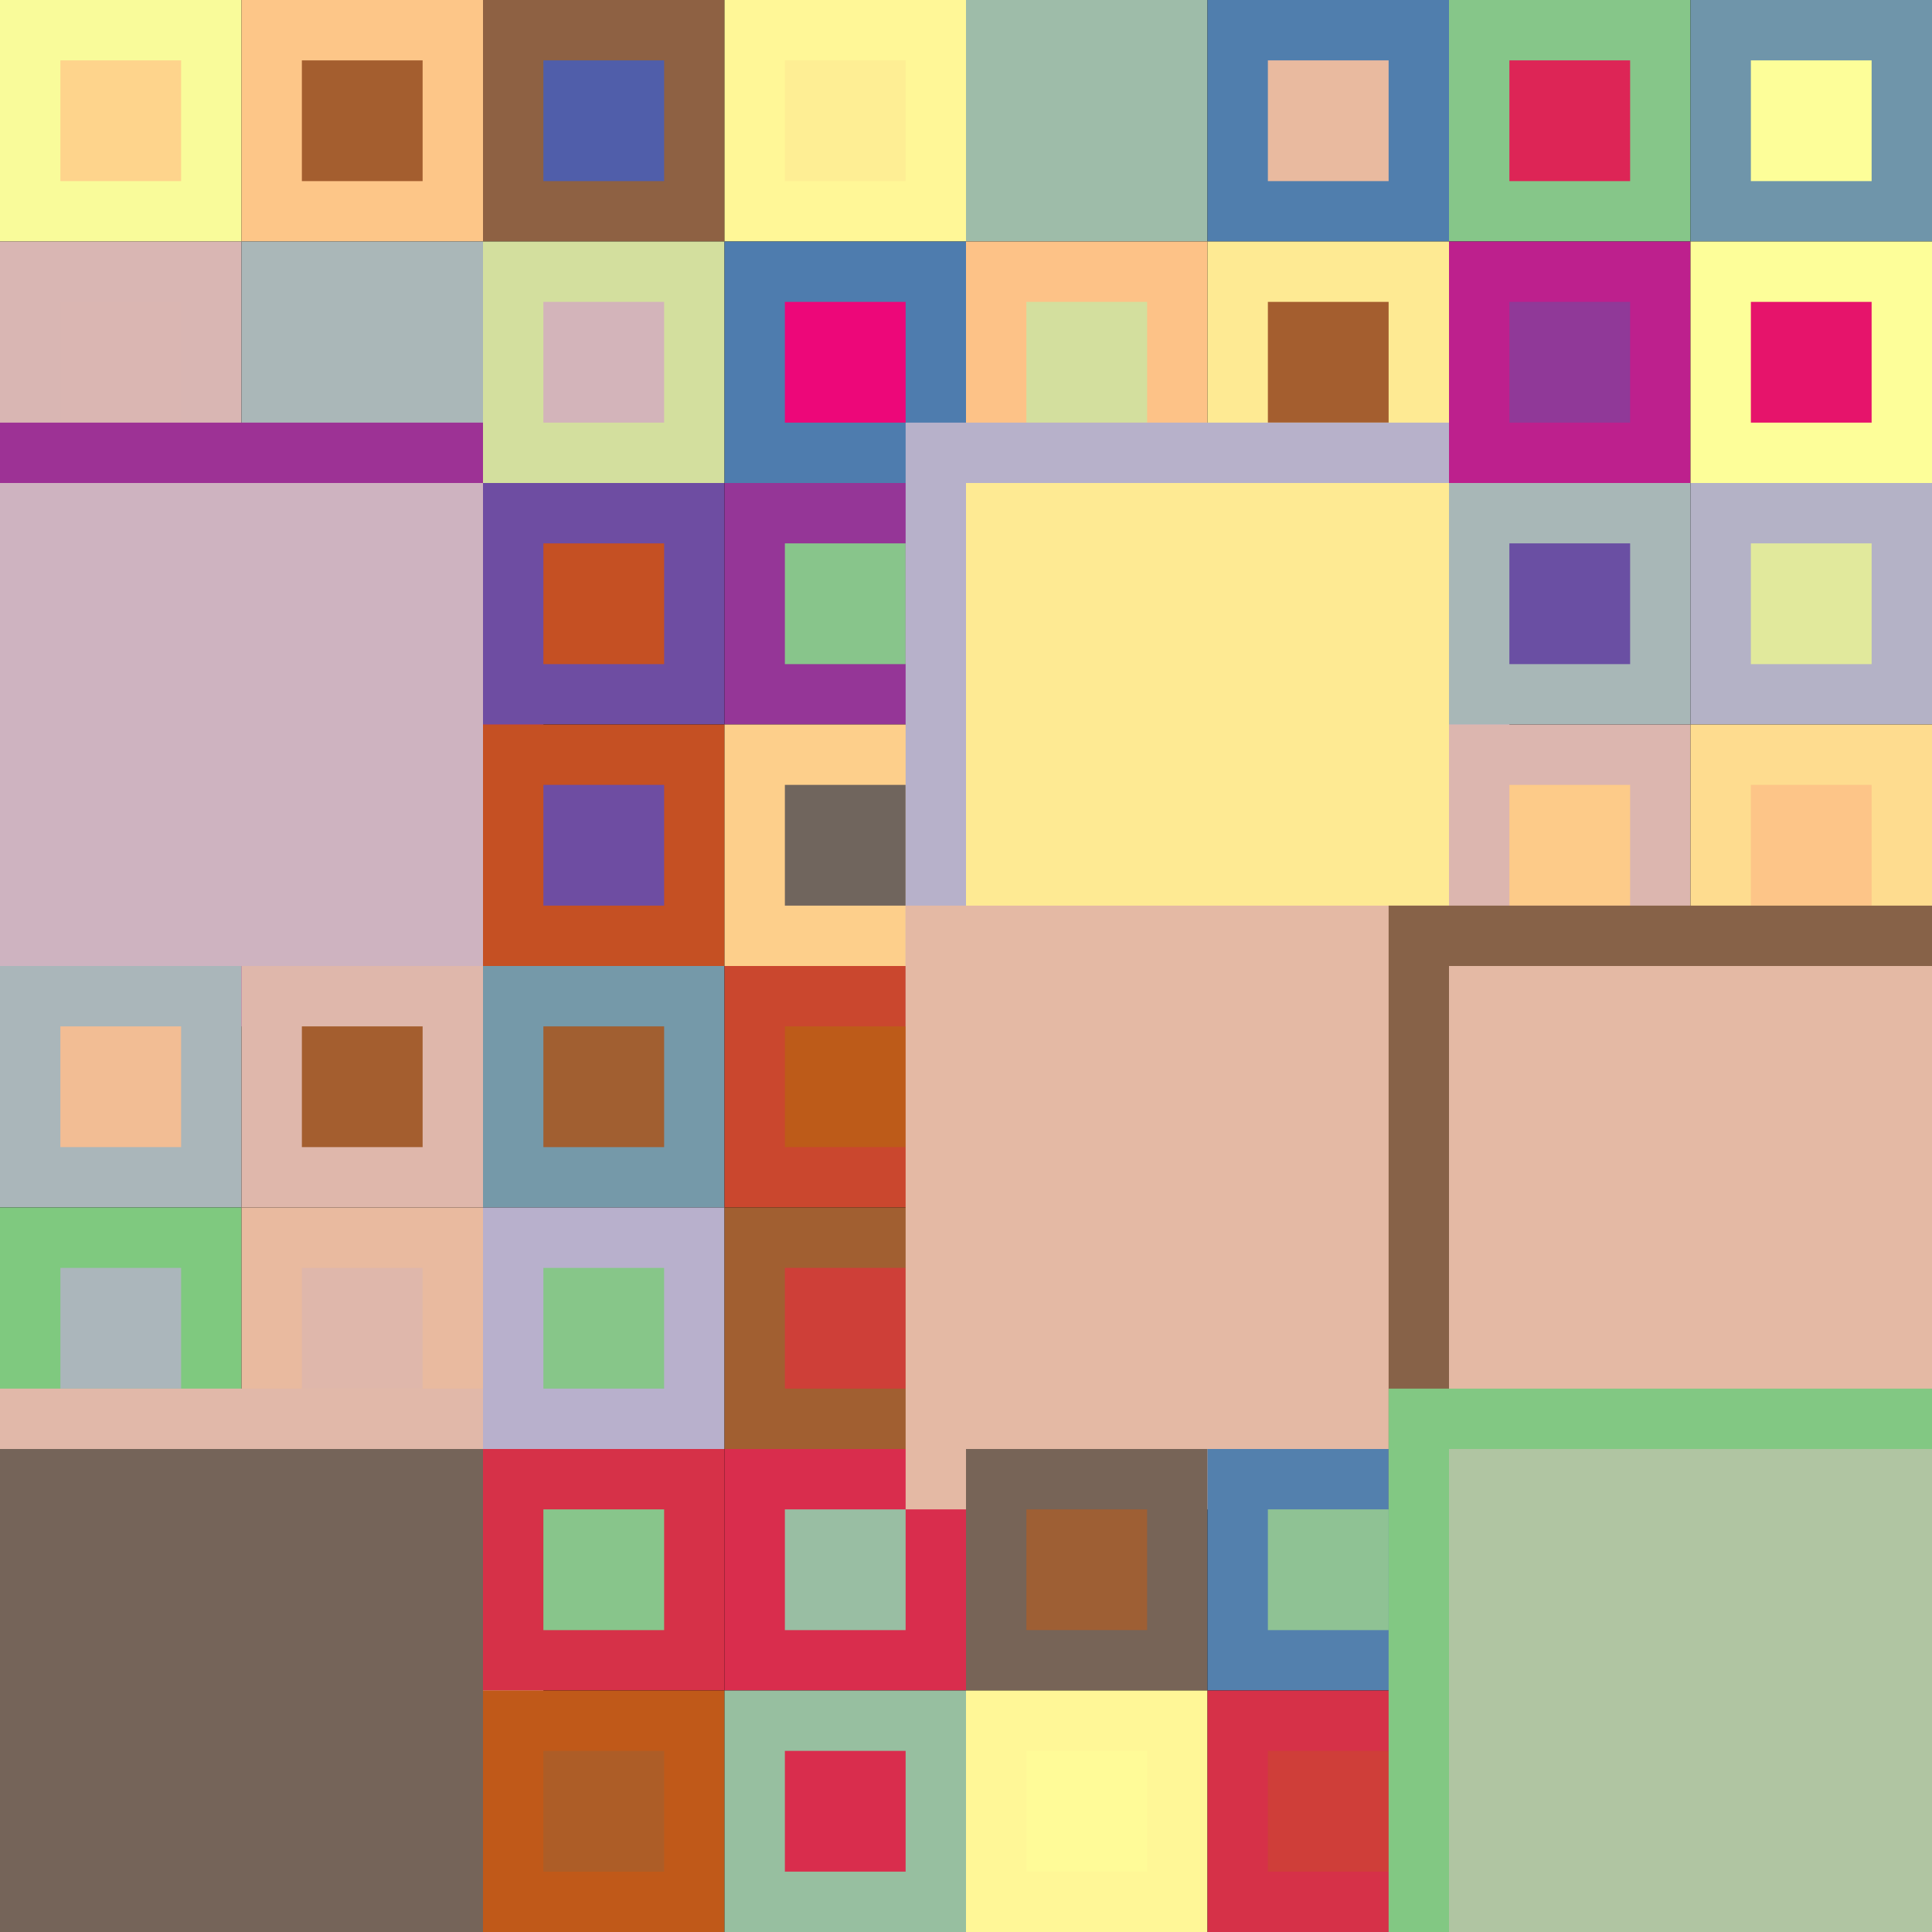
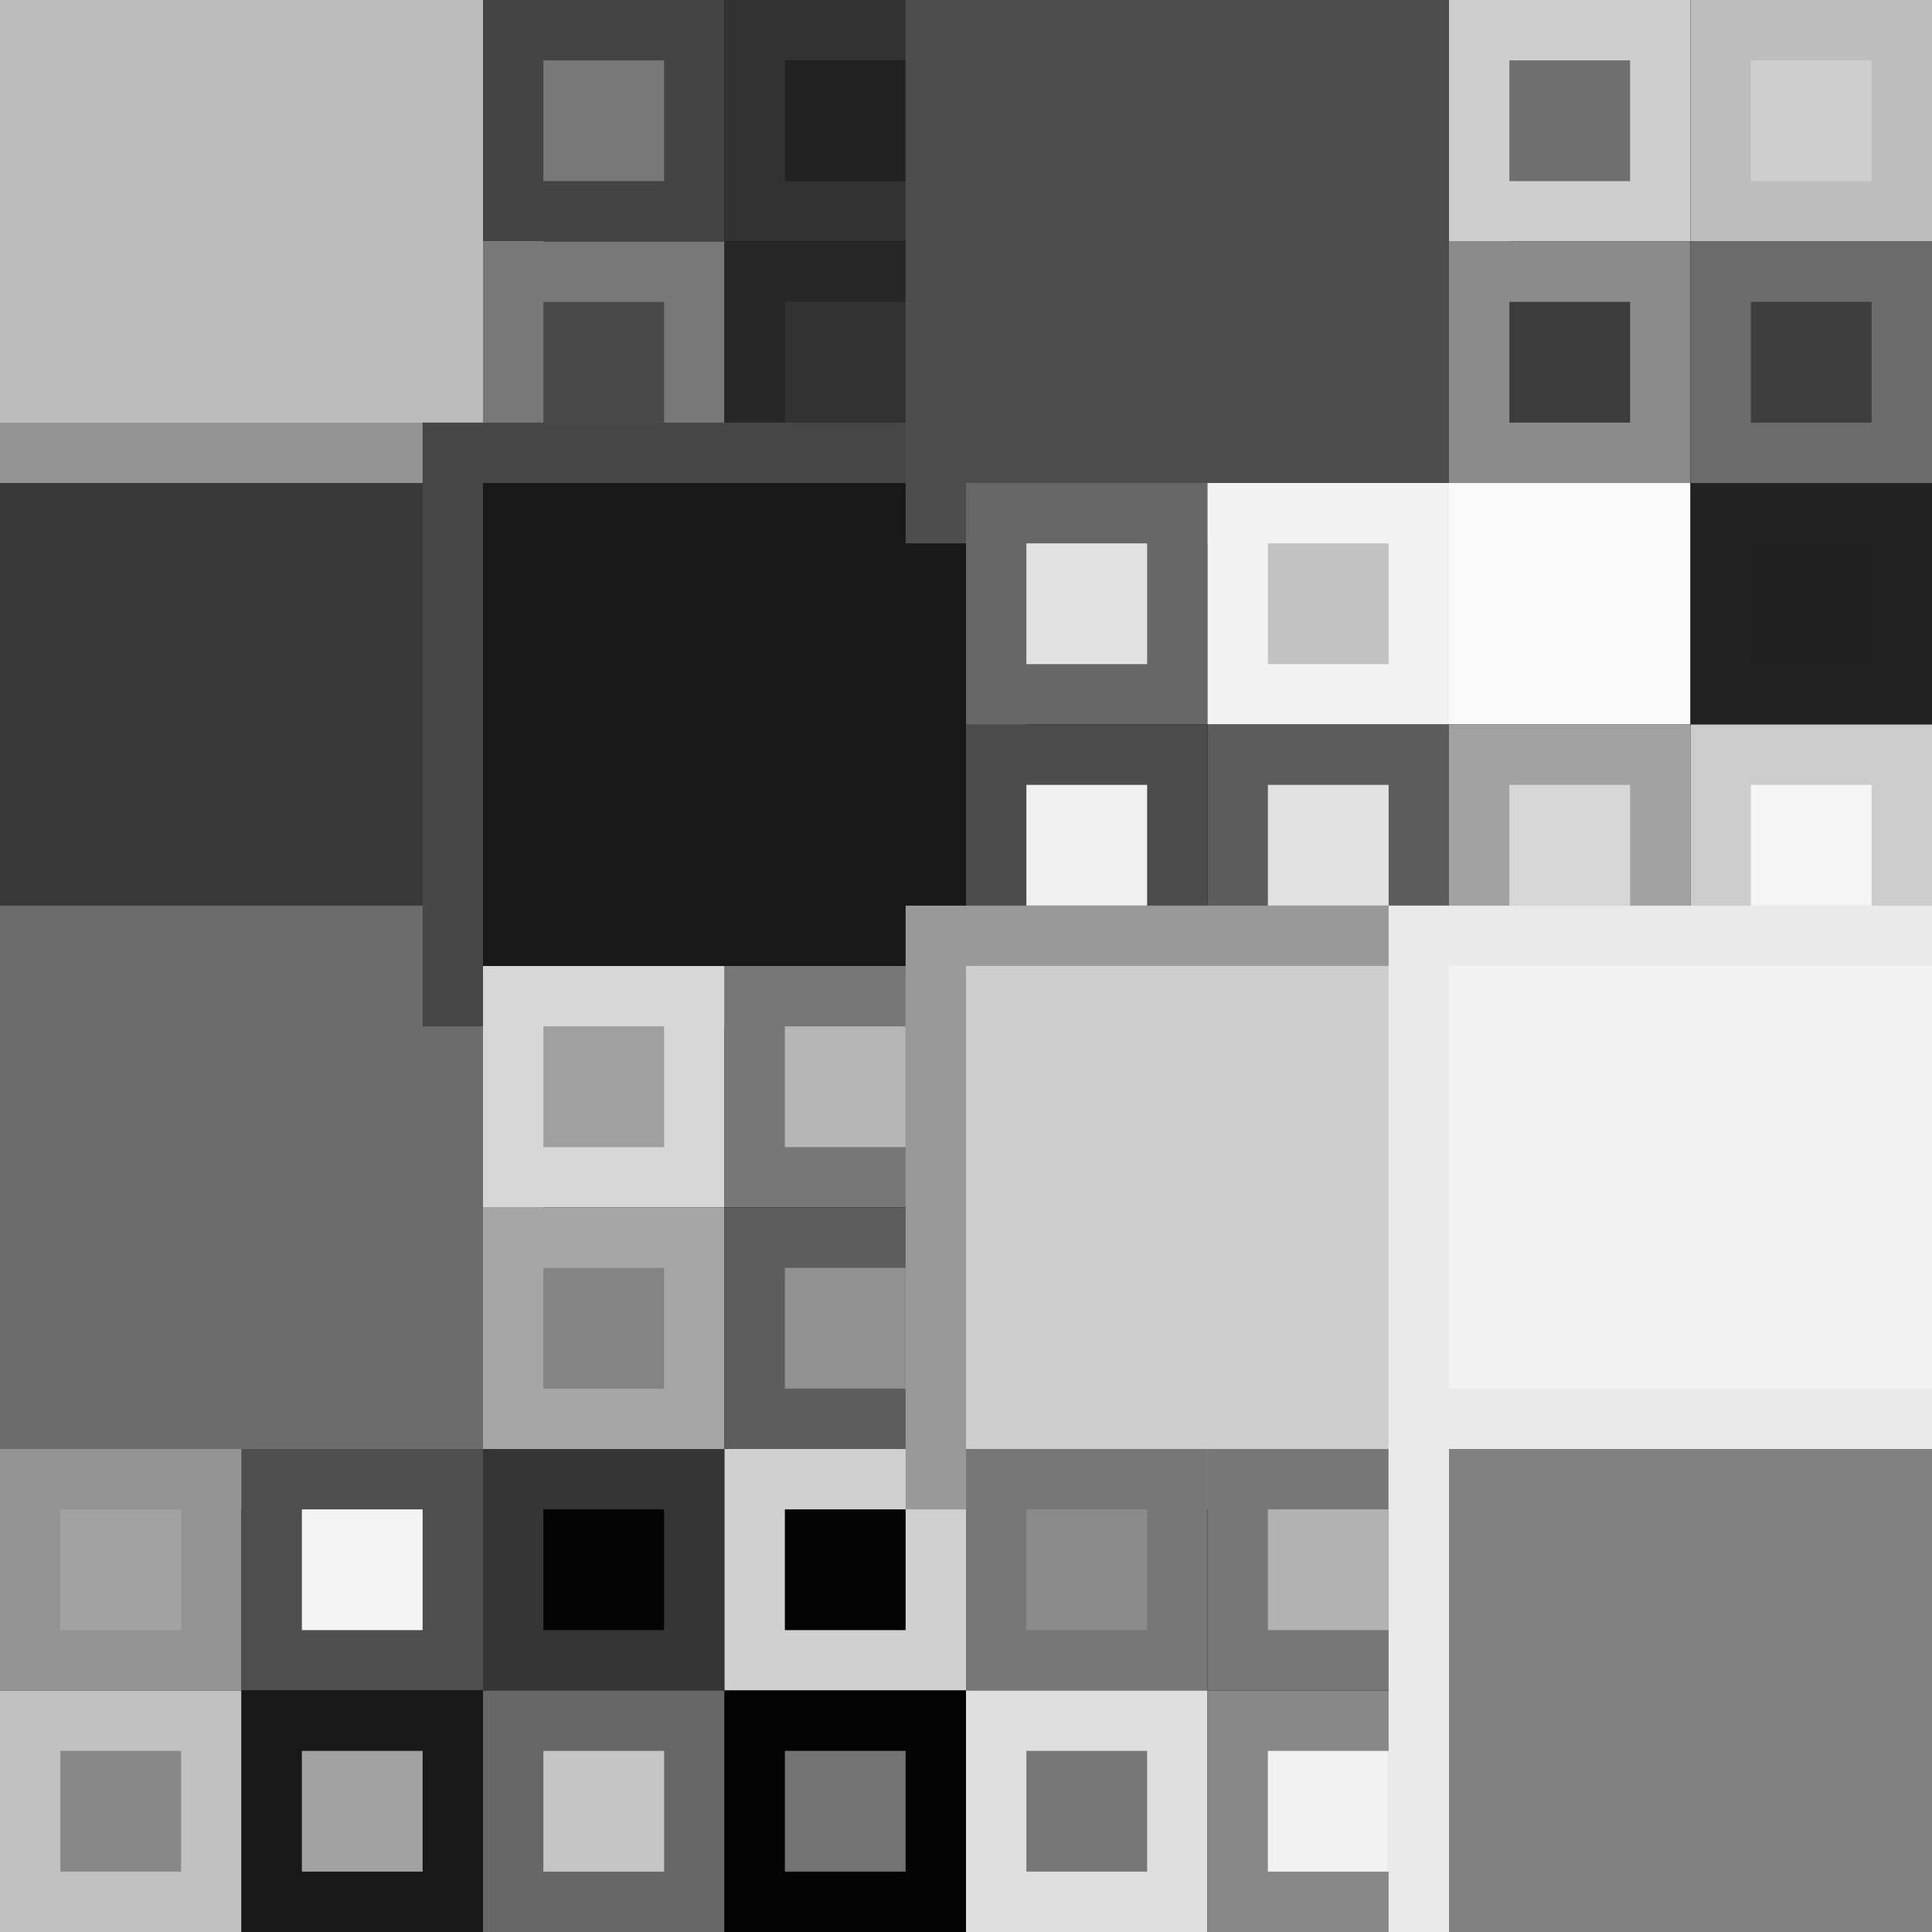
<svg xmlns="http://www.w3.org/2000/svg" version="1.1" width="2400" height="2400" viewBox="0,0,2400,2400">
  <g fill="none" fill-rule="nonzero" stroke="none" stroke-width="1" stroke-linecap="butt" stroke-linejoin="miter" stroke-miterlimit="10" stroke-dasharray="" stroke-dashoffset="0" font-family="none" font-weight="none" font-size="none" text-anchor="none" style="mix-blend-mode: normal">
    <rect x="0" y="0" width="2400" height="2400" fill="#000000" stroke="#000000" />
-     <rect x="0" y="0" width="300" height="300" fill="#f9fb9a" stroke="none" />
-     <rect x="75" y="75" width="150" height="150" fill="#fed48c" stroke="none" />
-     <rect x="0" y="300" width="300" height="300" fill="#d9b6b3" stroke="none" />
-     <rect x="75" y="375" width="150" height="150" fill="#dab6b2" stroke="none" />
-     <rect x="300" y="0" width="300" height="300" fill="#fdc688" stroke="none" />
-     <rect x="375" y="75" width="150" height="150" fill="#a45e2f" stroke="none" />
-     <rect x="300" y="300" width="300" height="300" fill="#aab7b8" stroke="none" />
-     <rect x="375" y="375" width="150" height="150" fill="#aab7b8" stroke="none" />
-     <rect x="-75" y="525" width="750" height="750" fill="#9d3295" stroke="none" />
-     <rect x="0" y="600" width="600" height="600" fill="#ceb3c0" stroke="none" />
-     <rect x="0" y="1200" width="300" height="300" fill="#aab6ba" stroke="none" />
-     <rect x="75" y="1275" width="150" height="150" fill="#f2bd94" stroke="none" />
-     <rect x="0" y="1500" width="300" height="300" fill="#7fc97f" stroke="none" />
-     <rect x="75" y="1575" width="150" height="150" fill="#abb6bb" stroke="none" />
-     <rect x="300" y="1200" width="300" height="300" fill="#dfb7ab" stroke="none" />
-     <rect x="375" y="1275" width="150" height="150" fill="#a45e2f" stroke="none" />
-     <rect x="300" y="1500" width="300" height="300" fill="#e9ba9f" stroke="none" />
-     <rect x="375" y="1575" width="150" height="150" fill="#dfb7ab" stroke="none" />
-     <rect x="-75" y="1725" width="750" height="750" fill="#e1b8a9" stroke="none" />
-     <rect x="0" y="1800" width="600" height="600" fill="#756459" stroke="none" />
-     <rect x="600" y="0" width="300" height="300" fill="#8e6143" stroke="none" />
-     <rect x="675" y="75" width="150" height="150" fill="#505eaa" stroke="none" />
-     <rect x="600" y="300" width="300" height="300" fill="#d3df9e" stroke="none" />
-     <rect x="675" y="375" width="150" height="150" fill="#d3b4ba" stroke="none" />
-     <rect x="900" y="0" width="300" height="300" fill="#fff797" stroke="none" />
-     <rect x="975" y="75" width="150" height="150" fill="#feee94" stroke="none" />
-     <rect x="900" y="300" width="300" height="300" fill="#4e7cae" stroke="none" />
-     <rect x="975" y="375" width="150" height="150" fill="#ed0779" stroke="none" />
-     <rect x="600" y="600" width="300" height="300" fill="#6e4da2" stroke="none" />
-     <rect x="675" y="675" width="150" height="150" fill="#c55023" stroke="none" />
-     <rect x="600" y="900" width="300" height="300" fill="#c55023" stroke="none" />
-     <rect x="675" y="975" width="150" height="150" fill="#6e4da2" stroke="none" />
-     <rect x="900" y="600" width="300" height="300" fill="#953697" stroke="none" />
-     <rect x="975" y="675" width="150" height="150" fill="#88c58b" stroke="none" />
-     <rect x="900" y="900" width="300" height="300" fill="#fdcf8b" stroke="none" />
-     <rect x="975" y="975" width="150" height="150" fill="#70655d" stroke="none" />
-     <rect x="600" y="1200" width="300" height="300" fill="#7599a9" stroke="none" />
-     <rect x="675" y="1275" width="150" height="150" fill="#a15f31" stroke="none" />
-     <rect x="600" y="1500" width="300" height="300" fill="#b8b0cc" stroke="none" />
-     <rect x="675" y="1575" width="150" height="150" fill="#87c689" stroke="none" />
-     <rect x="900" y="1200" width="300" height="300" fill="#ca472e" stroke="none" />
-     <rect x="975" y="1275" width="150" height="150" fill="#bd5b19" stroke="none" />
-     <rect x="900" y="1500" width="300" height="300" fill="#a15f31" stroke="none" />
-     <rect x="975" y="1575" width="150" height="150" fill="#ce3f38" stroke="none" />
-     <rect x="600" y="1800" width="300" height="300" fill="#d63148" stroke="none" />
-     <rect x="675" y="1875" width="150" height="150" fill="#88c58b" stroke="none" />
-     <rect x="600" y="2100" width="300" height="300" fill="#c05919" stroke="none" />
-     <rect x="675" y="2175" width="150" height="150" fill="#ad5d27" stroke="none" />
-     <rect x="900" y="1800" width="300" height="300" fill="#d92d4d" stroke="none" />
-     <rect x="975" y="1875" width="150" height="150" fill="#99bea3" stroke="none" />
-     <rect x="900" y="2100" width="300" height="300" fill="#97bfa0" stroke="none" />
-     <rect x="975" y="2175" width="150" height="150" fill="#d92d4d" stroke="none" />
-     <rect x="1200" y="0" width="300" height="300" fill="#9ebca9" stroke="none" />
-     <rect x="1275" y="75" width="150" height="150" fill="#9ebca9" stroke="none" />
-     <rect x="1200" y="300" width="300" height="300" fill="#fdc287" stroke="none" />
-     <rect x="1275" y="375" width="150" height="150" fill="#d3df9e" stroke="none" />
-     <rect x="1500" y="0" width="300" height="300" fill="#507ead" stroke="none" />
-     <rect x="1575" y="75" width="150" height="150" fill="#e9ba9f" stroke="none" />
-     <rect x="1500" y="300" width="300" height="300" fill="#feea93" stroke="none" />
-     <rect x="1575" y="375" width="150" height="150" fill="#a45e2f" stroke="none" />
-     <rect x="1125" y="525" width="750" height="750" fill="#b7b1ca" stroke="none" />
-     <rect x="1200" y="600" width="600" height="600" fill="#feea93" stroke="none" />
-     <rect x="1125" y="1125" width="750" height="750" fill="#e4b9a4" stroke="none" />
-     <rect x="1200" y="1200" width="600" height="600" fill="#e4b9a4" stroke="none" />
-     <rect x="1200" y="1800" width="300" height="300" fill="#776457" stroke="none" />
-     <rect x="1275" y="1875" width="150" height="150" fill="#9e5f34" stroke="none" />
-     <rect x="1200" y="2100" width="300" height="300" fill="#fff797" stroke="none" />
-     <rect x="1275" y="2175" width="150" height="150" fill="#fffb98" stroke="none" />
-     <rect x="1500" y="1800" width="300" height="300" fill="#5380ad" stroke="none" />
-     <rect x="1575" y="1875" width="150" height="150" fill="#8fc294" stroke="none" />
-     <rect x="1500" y="2100" width="300" height="300" fill="#d63148" stroke="none" />
-     <rect x="1575" y="2175" width="150" height="150" fill="#cf3e39" stroke="none" />
-     <rect x="1800" y="0" width="300" height="300" fill="#86c689" stroke="none" />
-     <rect x="1875" y="75" width="150" height="150" fill="#dd2556" stroke="none" />
-     <rect x="1800" y="300" width="300" height="300" fill="#bd208d" stroke="none" />
-     <rect x="1875" y="375" width="150" height="150" fill="#903998" stroke="none" />
-     <rect x="2100" y="0" width="300" height="300" fill="#6f95aa" stroke="none" />
-     <rect x="2175" y="75" width="150" height="150" fill="#fdfe99" stroke="none" />
-     <rect x="2100" y="300" width="300" height="300" fill="#fdfe99" stroke="none" />
-     <rect x="2175" y="375" width="150" height="150" fill="#e6146b" stroke="none" />
-     <rect x="1800" y="600" width="300" height="300" fill="#a8b7b7" stroke="none" />
-     <rect x="1875" y="675" width="150" height="150" fill="#6a4fa3" stroke="none" />
-     <rect x="1800" y="900" width="300" height="300" fill="#dcb6af" stroke="none" />
-     <rect x="1875" y="975" width="150" height="150" fill="#fdcb89" stroke="none" />
-     <rect x="2100" y="600" width="300" height="300" fill="#b4b2c6" stroke="none" />
-     <rect x="2175" y="675" width="150" height="150" fill="#e1e99c" stroke="none" />
-     <rect x="2100" y="900" width="300" height="300" fill="#fedc8f" stroke="none" />
-     <rect x="2175" y="975" width="150" height="150" fill="#fdc588" stroke="none" />
-     <rect x="1725" y="1125" width="750" height="750" fill="#876248" stroke="none" />
-     <rect x="1800" y="1200" width="600" height="600" fill="#e4b9a4" stroke="none" />
-     <rect x="1725" y="1725" width="750" height="750" fill="#82c883" stroke="none" />
-     <rect x="1800" y="1800" width="600" height="600" fill="#b0c5a2" stroke="none" />
+     <rect x="0" y="0" width="600" height="600" fill="#e0e0e0" stroke="none" />
+     <rect x="-75" y="-75" width="750" height="750" fill="#bcbcbc" stroke="none" />
+     <rect x="-75" y="525" width="750" height="750" fill="#949494" stroke="none" />
+     <rect x="0" y="600" width="600" height="600" fill="#393939" stroke="none" />
+     <rect x="0" y="1200" width="600" height="600" fill="#939393" stroke="none" />
+     <rect x="-75" y="1125" width="750" height="750" fill="#6c6c6c" stroke="none" />
+     <rect x="0" y="1800" width="300" height="300" fill="#949494" stroke="none" />
+     <rect x="75" y="1875" width="150" height="150" fill="#a2a2a2" stroke="none" />
+     <rect x="0" y="2100" width="300" height="300" fill="#c1c1c1" stroke="none" />
+     <rect x="75" y="2175" width="150" height="150" fill="#888888" stroke="none" />
+     <rect x="300" y="1800" width="300" height="300" fill="#4e4e4e" stroke="none" />
+     <rect x="375" y="1875" width="150" height="150" fill="#f4f4f4" stroke="none" />
+     <rect x="300" y="2100" width="300" height="300" fill="#181818" stroke="none" />
+     <rect x="375" y="2175" width="150" height="150" fill="#a2a2a2" stroke="none" />
+     <rect x="600" y="0" width="300" height="300" fill="#444444" stroke="none" />
+     <rect x="675" y="75" width="150" height="150" fill="#787878" stroke="none" />
+     <rect x="600" y="300" width="300" height="300" fill="#787878" stroke="none" />
+     <rect x="675" y="375" width="150" height="150" fill="#494949" stroke="none" />
+     <rect x="900" y="0" width="300" height="300" fill="#323232" stroke="none" />
+     <rect x="975" y="75" width="150" height="150" fill="#222222" stroke="none" />
+     <rect x="900" y="300" width="300" height="300" fill="#272727" stroke="none" />
+     <rect x="975" y="375" width="150" height="150" fill="#323232" stroke="none" />
+     <rect x="525" y="525" width="750" height="750" fill="#464646" stroke="none" />
+     <rect x="600" y="600" width="600" height="600" fill="#181818" stroke="none" />
+     <rect x="600" y="1200" width="300" height="300" fill="#d7d7d7" stroke="none" />
+     <rect x="675" y="1275" width="150" height="150" fill="#9f9f9f" stroke="none" />
+     <rect x="600" y="1500" width="300" height="300" fill="#a6a6a6" stroke="none" />
+     <rect x="675" y="1575" width="150" height="150" fill="#848484" stroke="none" />
+     <rect x="900" y="1200" width="300" height="300" fill="#777777" stroke="none" />
+     <rect x="975" y="1275" width="150" height="150" fill="#b6b6b6" stroke="none" />
+     <rect x="900" y="1500" width="300" height="300" fill="#5d5d5d" stroke="none" />
+     <rect x="975" y="1575" width="150" height="150" fill="#919191" stroke="none" />
+     <rect x="600" y="1800" width="300" height="300" fill="#353535" stroke="none" />
+     <rect x="675" y="1875" width="150" height="150" fill="#040404" stroke="none" />
+     <rect x="600" y="2100" width="300" height="300" fill="#676767" stroke="none" />
+     <rect x="675" y="2175" width="150" height="150" fill="#c5c5c5" stroke="none" />
+     <rect x="900" y="1800" width="300" height="300" fill="#d0d0d0" stroke="none" />
+     <rect x="975" y="1875" width="150" height="150" fill="#040404" stroke="none" />
+     <rect x="900" y="2100" width="300" height="300" fill="#040404" stroke="none" />
+     <rect x="975" y="2175" width="150" height="150" fill="#727272" stroke="none" />
+     <rect x="1200" y="0" width="600" height="600" fill="#0f0f0f" stroke="none" />
+     <rect x="1125" y="-75" width="750" height="750" fill="#4d4d4d" stroke="none" />
+     <rect x="1200" y="600" width="300" height="300" fill="#676767" stroke="none" />
+     <rect x="1275" y="675" width="150" height="150" fill="#e2e2e2" stroke="none" />
+     <rect x="1200" y="900" width="300" height="300" fill="#4b4b4b" stroke="none" />
+     <rect x="1275" y="975" width="150" height="150" fill="#f0f0f0" stroke="none" />
+     <rect x="1500" y="600" width="300" height="300" fill="#f2f2f2" stroke="none" />
+     <rect x="1575" y="675" width="150" height="150" fill="#c2c2c2" stroke="none" />
+     <rect x="1500" y="900" width="300" height="300" fill="#5c5c5c" stroke="none" />
+     <rect x="1575" y="975" width="150" height="150" fill="#e2e2e2" stroke="none" />
+     <rect x="1125" y="1125" width="750" height="750" fill="#999999" stroke="none" />
+     <rect x="1200" y="1200" width="600" height="600" fill="#cecece" stroke="none" />
+     <rect x="1200" y="1800" width="300" height="300" fill="#777777" stroke="none" />
+     <rect x="1275" y="1875" width="150" height="150" fill="#8b8b8b" stroke="none" />
+     <rect x="1200" y="2100" width="300" height="300" fill="#dfdfdf" stroke="none" />
+     <rect x="1275" y="2175" width="150" height="150" fill="#777777" stroke="none" />
+     <rect x="1500" y="1800" width="300" height="300" fill="#777777" stroke="none" />
+     <rect x="1575" y="1875" width="150" height="150" fill="#b2b2b2" stroke="none" />
+     <rect x="1500" y="2100" width="300" height="300" fill="#888888" stroke="none" />
+     <rect x="1575" y="2175" width="150" height="150" fill="#f2f2f2" stroke="none" />
+     <rect x="1800" y="0" width="300" height="300" fill="#cecece" stroke="none" />
+     <rect x="1875" y="75" width="150" height="150" fill="#6f6f6f" stroke="none" />
+     <rect x="1800" y="300" width="300" height="300" fill="#8b8b8b" stroke="none" />
+     <rect x="1875" y="375" width="150" height="150" fill="#3c3c3c" stroke="none" />
+     <rect x="2100" y="0" width="300" height="300" fill="#bdbdbd" stroke="none" />
+     <rect x="2175" y="75" width="150" height="150" fill="#cecece" stroke="none" />
+     <rect x="2100" y="300" width="300" height="300" fill="#6c6c6c" stroke="none" />
+     <rect x="2175" y="375" width="150" height="150" fill="#3e3e3e" stroke="none" />
+     <rect x="1800" y="600" width="300" height="300" fill="#f9f9f9" stroke="none" />
+     <rect x="1875" y="675" width="150" height="150" fill="#f9f9f9" stroke="none" />
+     <rect x="1800" y="900" width="300" height="300" fill="#a2a2a2" stroke="none" />
+     <rect x="1875" y="975" width="150" height="150" fill="#d7d7d7" stroke="none" />
+     <rect x="2100" y="600" width="300" height="300" fill="#222222" stroke="none" />
+     <rect x="2175" y="675" width="150" height="150" fill="#202020" stroke="none" />
+     <rect x="2100" y="900" width="300" height="300" fill="#cccccc" stroke="none" />
+     <rect x="2175" y="975" width="150" height="150" fill="#f5f5f5" stroke="none" />
+     <rect x="1725" y="1125" width="750" height="750" fill="#eaeaea" stroke="none" />
+     <rect x="1800" y="1200" width="600" height="600" fill="#f2f2f2" stroke="none" />
+     <rect x="1725" y="1725" width="750" height="750" fill="#eaeaea" stroke="none" />
+     <rect x="1800" y="1800" width="600" height="600" fill="#818181" stroke="none" />
  </g>
</svg>
